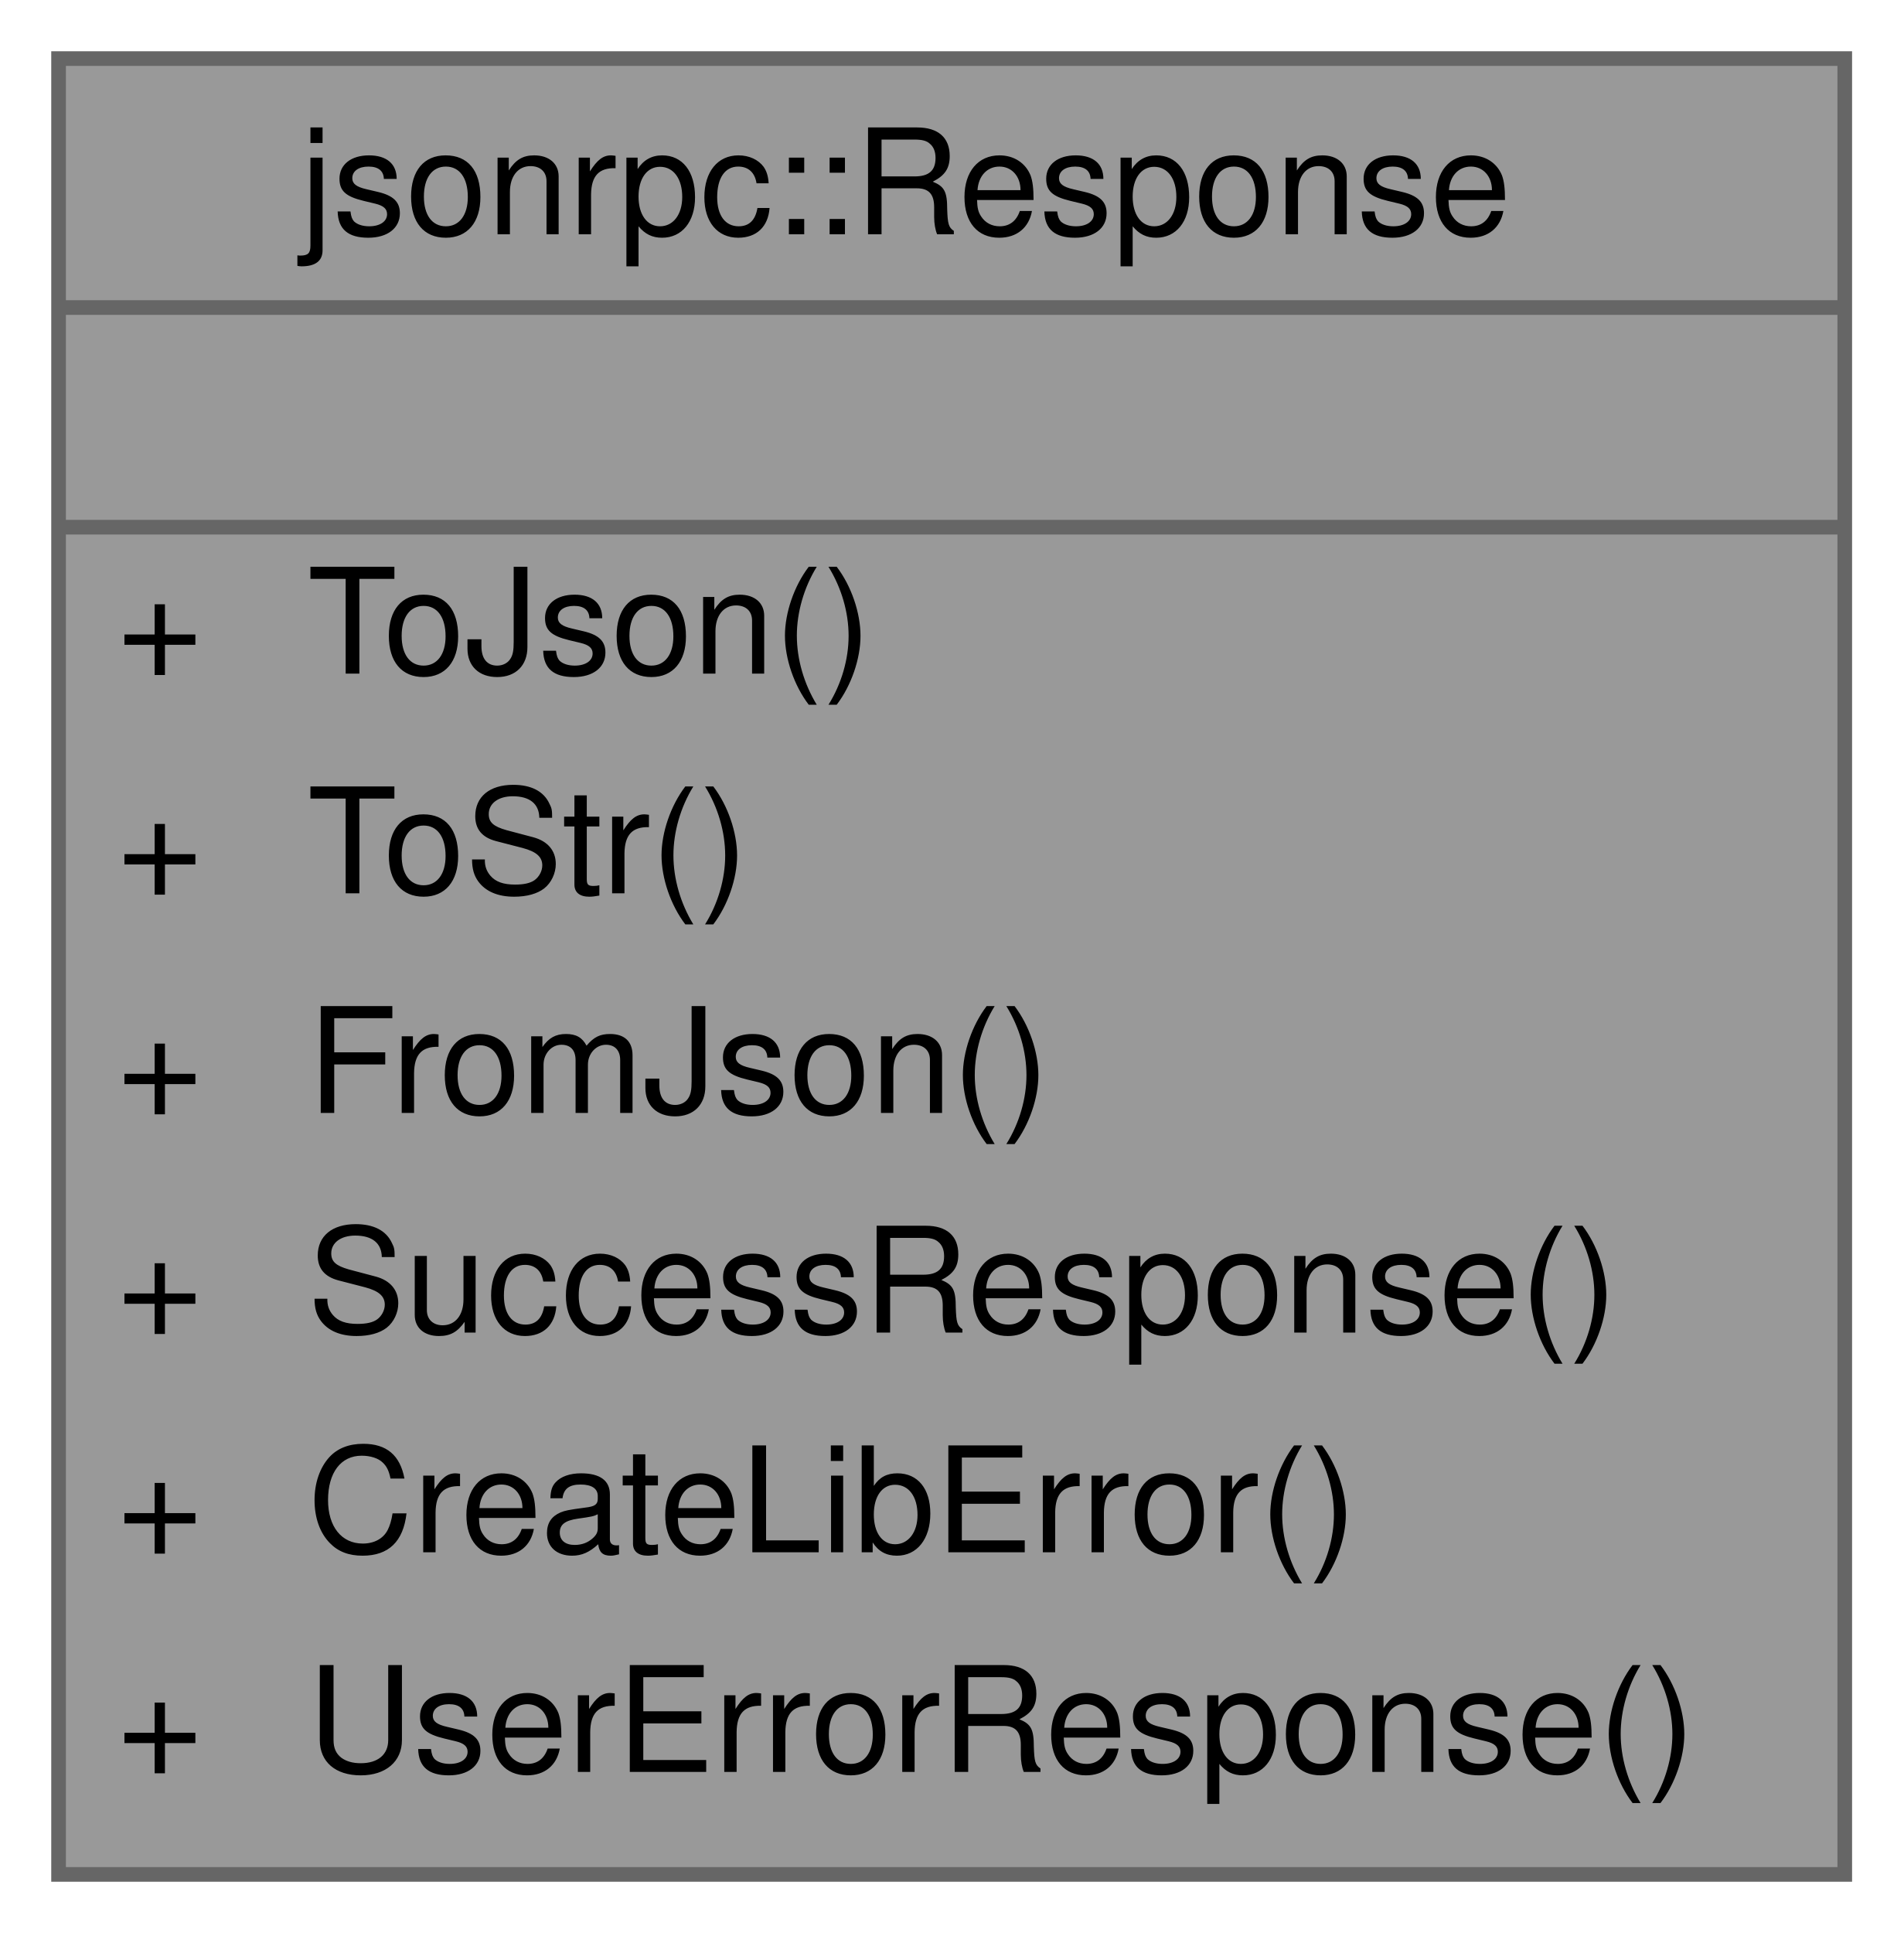
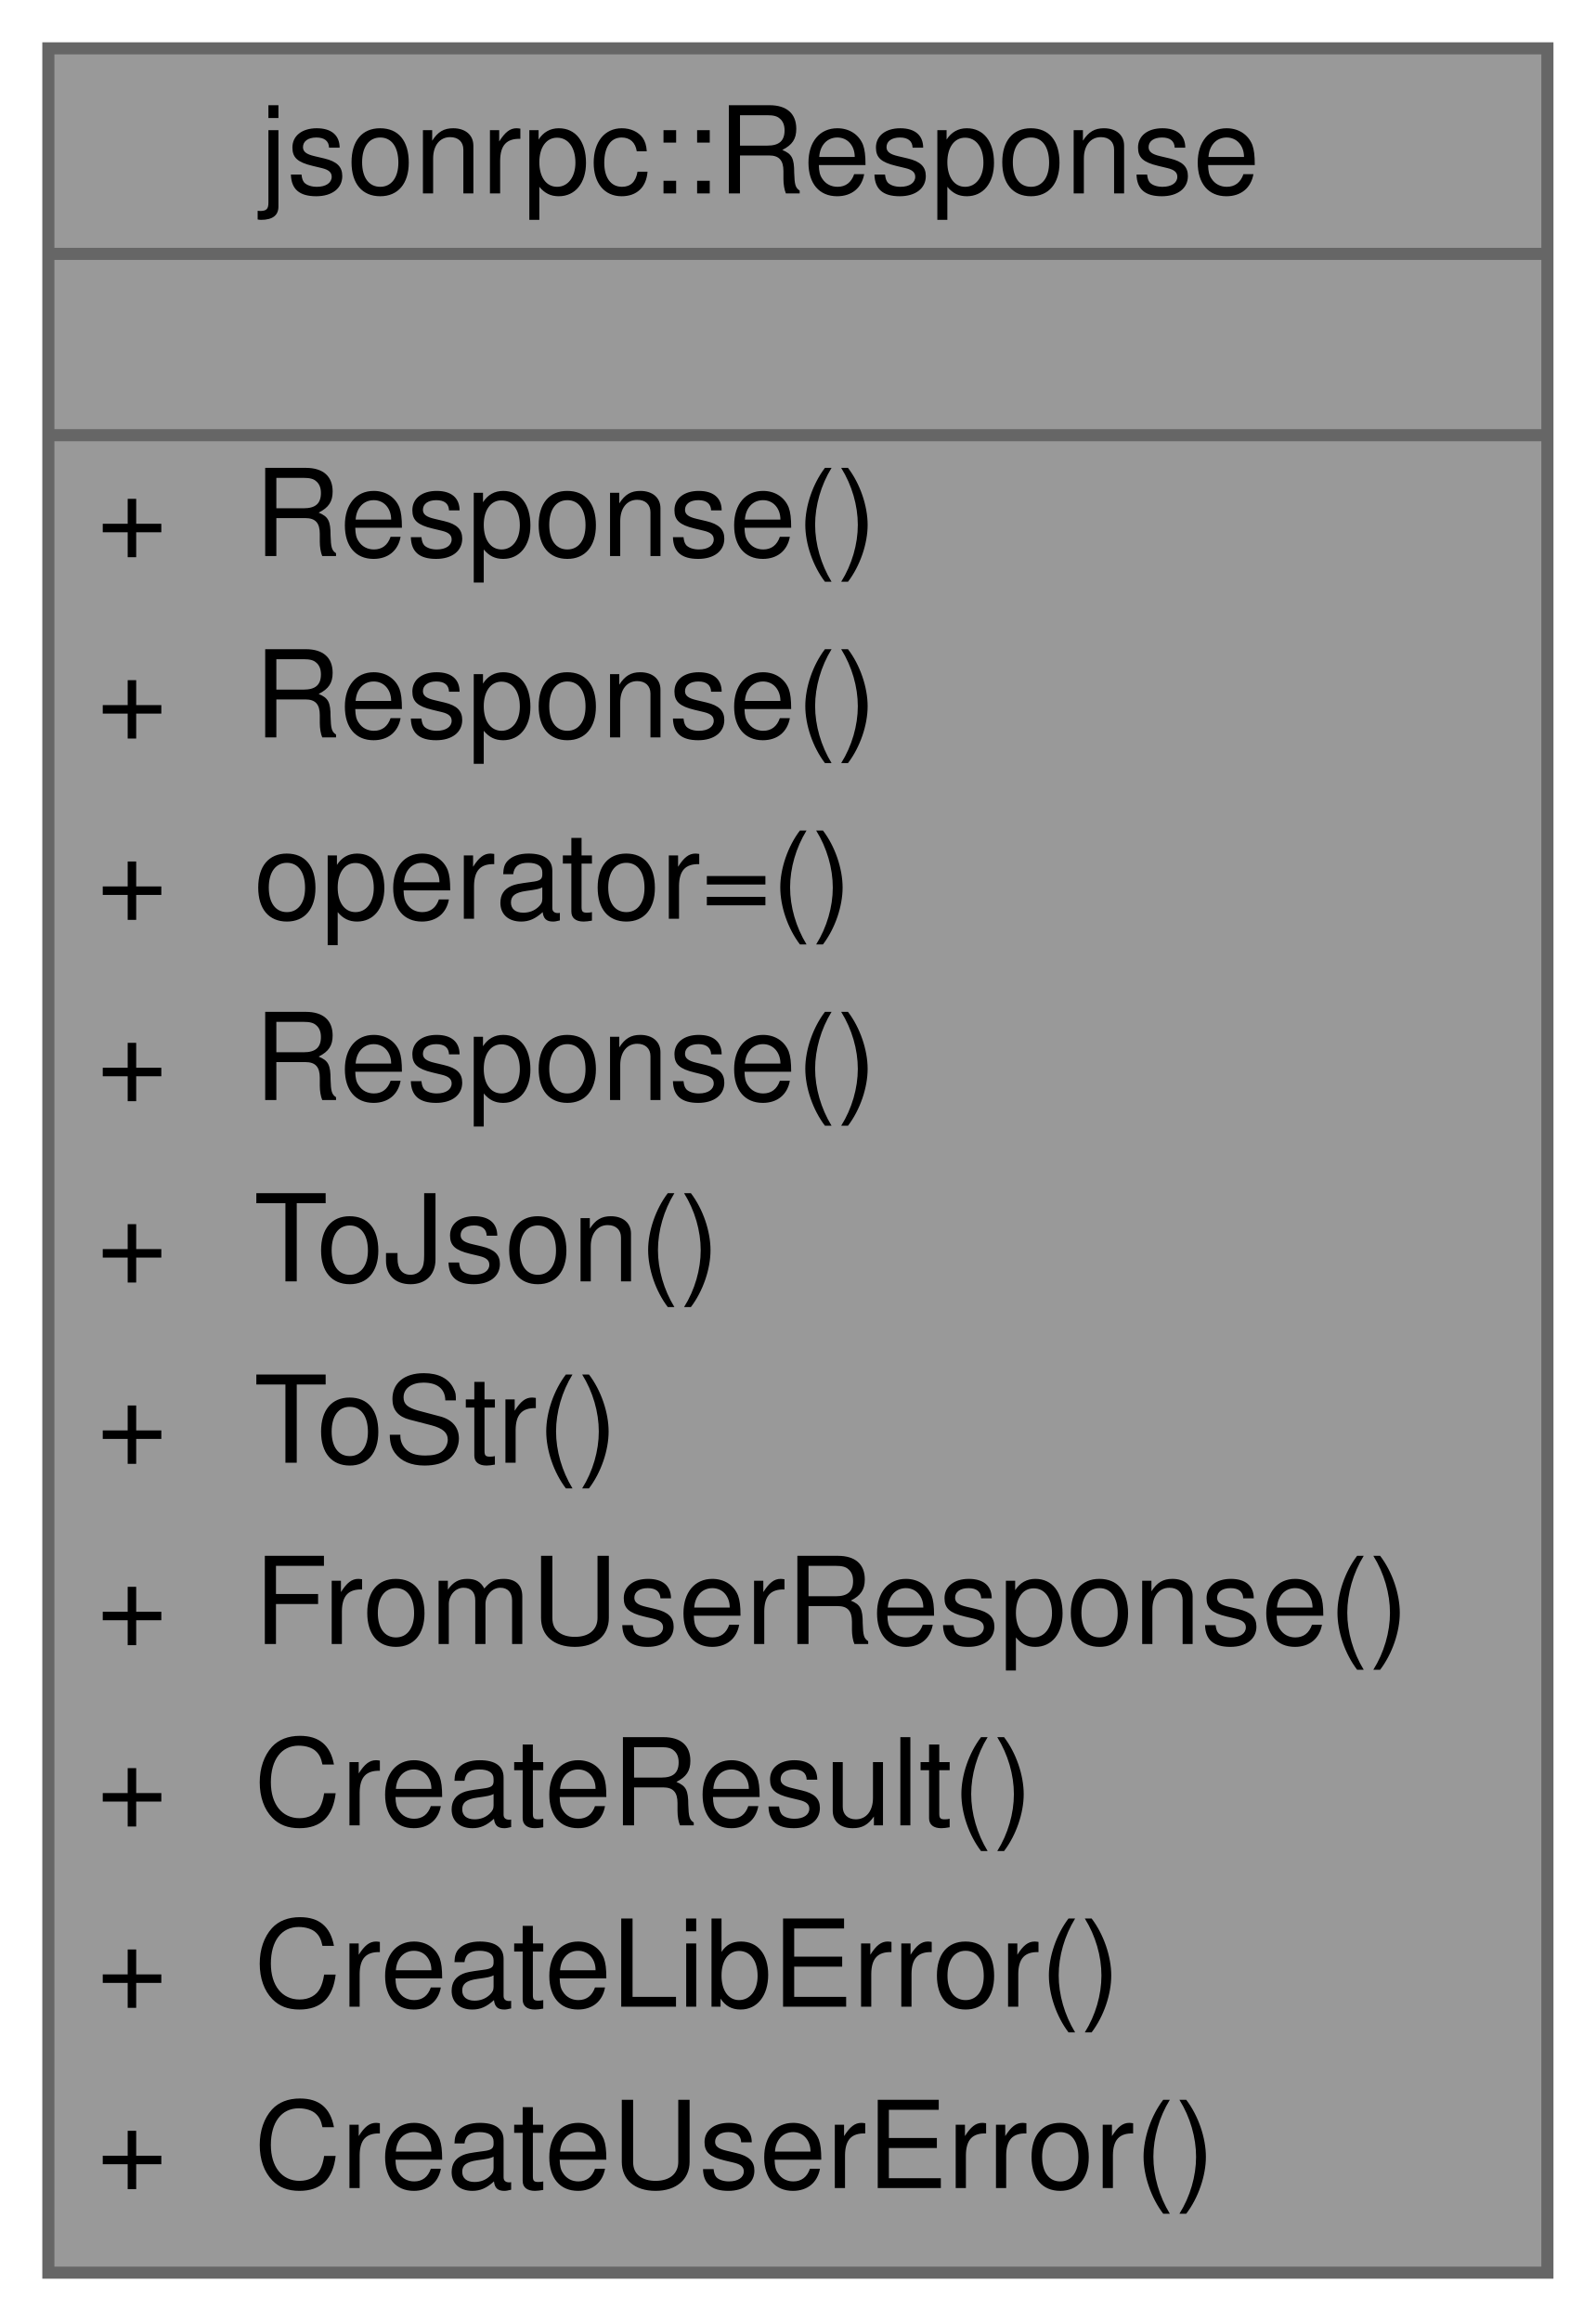
- <svg xmlns="http://www.w3.org/2000/svg" xmlns:xlink="http://www.w3.org/1999/xlink" width="130pt" height="132pt" viewBox="0.00 0.00 130.00 132.00">
-   <g id="graph0" class="graph" transform="scale(1 1) rotate(0) translate(4 128)">
+ <svg xmlns="http://www.w3.org/2000/svg" xmlns:xlink="http://www.w3.org/1999/xlink" width="132pt" height="192pt" viewBox="0.00 0.00 132.00 192.00">
+   <g id="graph0" class="graph" transform="scale(1 1) rotate(0) translate(4 188)">
    <g id="Node000001" class="node">
      <g id="a_Node000001">
        <a xlink:title="Represents a JSON-RPC response.">
-           <polygon fill="#999999" stroke="transparent" points="122,-124 0,-124 0,0 122,0 122,-124" />
-           <text text-anchor="start" x="16.5" y="-112" font-family="Helvetica,sans-Serif" font-size="10.00">jsonrpc::Response</text>
-           <text text-anchor="start" x="59" y="-97" font-family="Helvetica,sans-Serif" font-size="10.00"> </text>
+           <polygon fill="#999999" stroke="transparent" points="124,-184 0,-184 0,0 124,0 124,-184" />
+           <text text-anchor="start" x="17.5" y="-172" font-family="Helvetica,sans-Serif" font-size="10.00">jsonrpc::Response</text>
+           <text text-anchor="start" x="60" y="-157" font-family="Helvetica,sans-Serif" font-size="10.00"> </text>
+           <text text-anchor="start" x="4" y="-142" font-family="Helvetica,sans-Serif" font-size="10.00">+</text>
+           <text text-anchor="start" x="17" y="-142" font-family="Helvetica,sans-Serif" font-size="10.00">Response()</text>
+           <text text-anchor="start" x="4" y="-127" font-family="Helvetica,sans-Serif" font-size="10.00">+</text>
+           <text text-anchor="start" x="17" y="-127" font-family="Helvetica,sans-Serif" font-size="10.00">Response()</text>
+           <text text-anchor="start" x="4" y="-112" font-family="Helvetica,sans-Serif" font-size="10.00">+</text>
+           <text text-anchor="start" x="17" y="-112" font-family="Helvetica,sans-Serif" font-size="10.00">operator=()</text>
+           <text text-anchor="start" x="4" y="-97" font-family="Helvetica,sans-Serif" font-size="10.00">+</text>
+           <text text-anchor="start" x="17" y="-97" font-family="Helvetica,sans-Serif" font-size="10.00">Response()</text>
          <text text-anchor="start" x="4" y="-82" font-family="Helvetica,sans-Serif" font-size="10.00">+</text>
          <text text-anchor="start" x="17" y="-82" font-family="Helvetica,sans-Serif" font-size="10.00">ToJson()</text>
          <text text-anchor="start" x="4" y="-67" font-family="Helvetica,sans-Serif" font-size="10.00">+</text>
          <text text-anchor="start" x="17" y="-67" font-family="Helvetica,sans-Serif" font-size="10.00">ToStr()</text>
          <text text-anchor="start" x="4" y="-52" font-family="Helvetica,sans-Serif" font-size="10.00">+</text>
-           <text text-anchor="start" x="17" y="-52" font-family="Helvetica,sans-Serif" font-size="10.00">FromJson()</text>
+           <text text-anchor="start" x="17" y="-52" font-family="Helvetica,sans-Serif" font-size="10.00">FromUserResponse()</text>
          <text text-anchor="start" x="4" y="-37" font-family="Helvetica,sans-Serif" font-size="10.00">+</text>
-           <text text-anchor="start" x="17" y="-37" font-family="Helvetica,sans-Serif" font-size="10.00">SuccessResponse()</text>
+           <text text-anchor="start" x="17" y="-37" font-family="Helvetica,sans-Serif" font-size="10.00">CreateResult()</text>
          <text text-anchor="start" x="4" y="-22" font-family="Helvetica,sans-Serif" font-size="10.00">+</text>
          <text text-anchor="start" x="17" y="-22" font-family="Helvetica,sans-Serif" font-size="10.00">CreateLibError()</text>
          <text text-anchor="start" x="4" y="-7" font-family="Helvetica,sans-Serif" font-size="10.00">+</text>
-           <text text-anchor="start" x="17" y="-7" font-family="Helvetica,sans-Serif" font-size="10.00">UserErrorResponse()</text>
-           <polygon fill="#666666" stroke="#666666" points="0,-107 0,-107 122,-107 122,-107 0,-107" />
-           <polygon fill="#666666" stroke="#666666" points="0,-92 0,-92 122,-92 122,-92 0,-92" />
-           <polygon fill="none" stroke="#666666" points="0,0 0,-124 122,-124 122,0 0,0" />
+           <text text-anchor="start" x="17" y="-7" font-family="Helvetica,sans-Serif" font-size="10.00">CreateUserError()</text>
+           <polygon fill="#666666" stroke="#666666" points="0,-167 0,-167 124,-167 124,-167 0,-167" />
+           <polygon fill="#666666" stroke="#666666" points="0,-152 0,-152 124,-152 124,-152 0,-152" />
+           <polygon fill="none" stroke="#666666" points="0,0 0,-184 124,-184 124,0 0,0" />
        </a>
      </g>
    </g>
  </g>
</svg>
